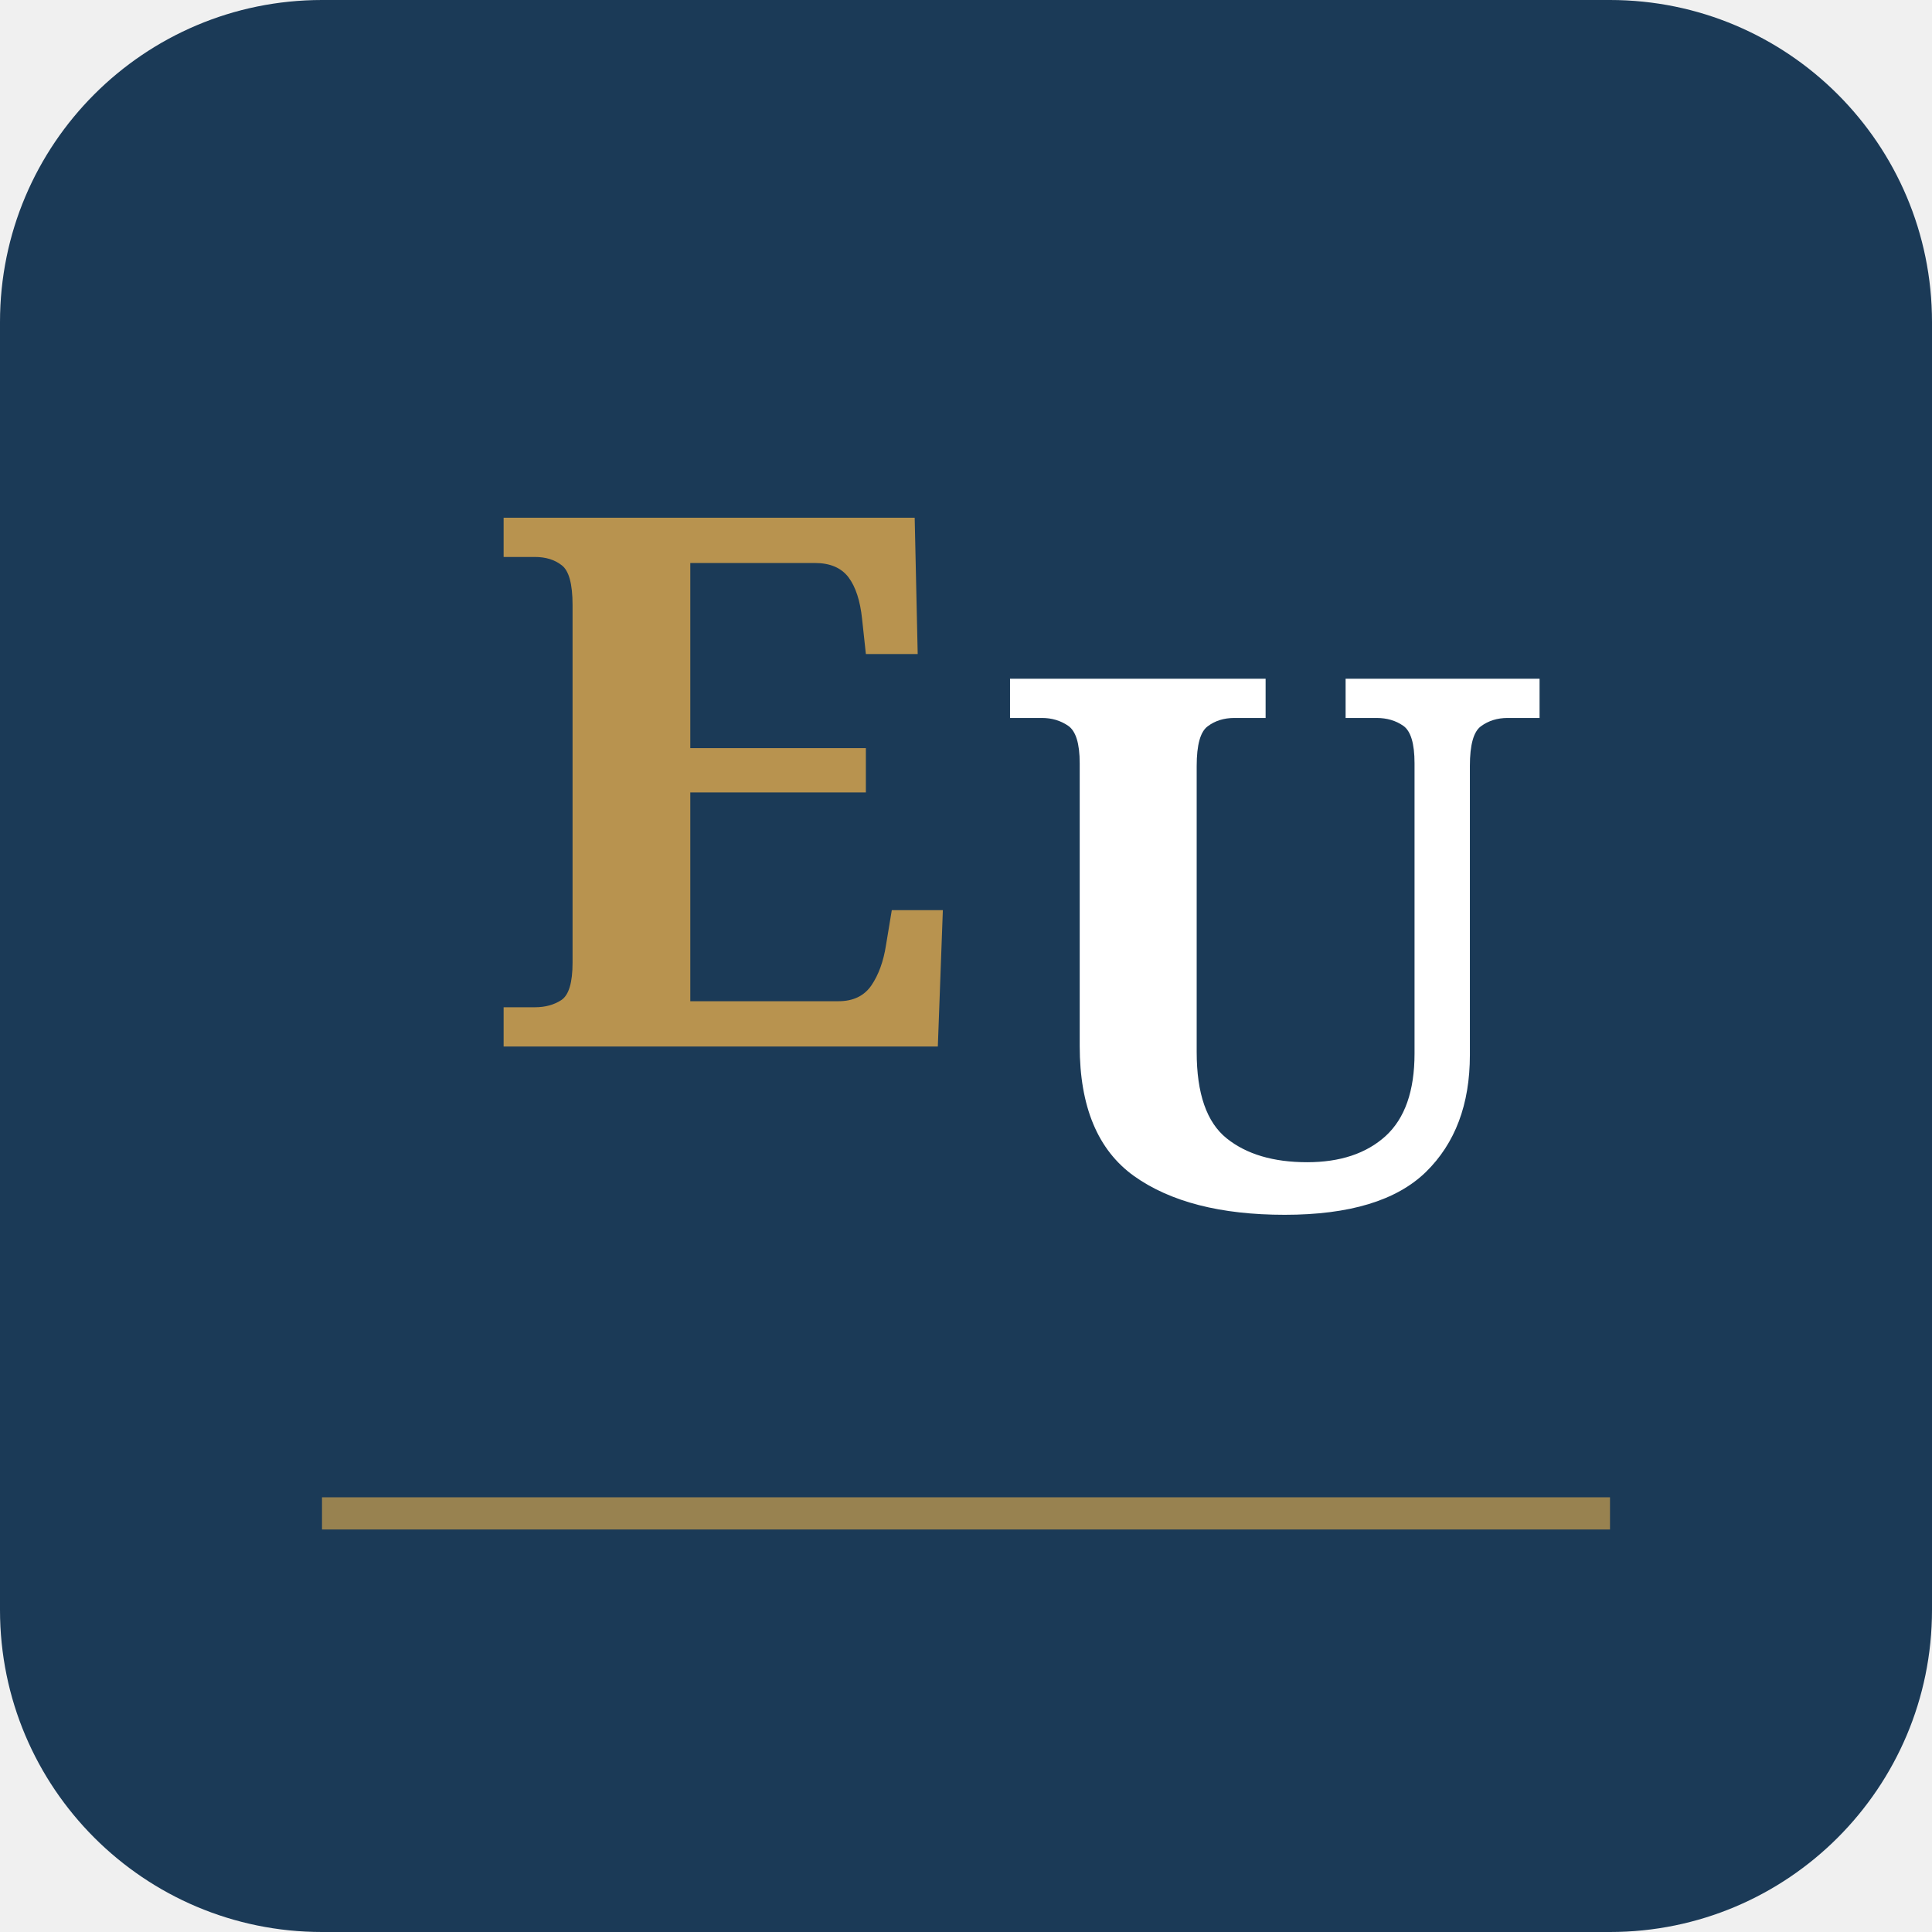
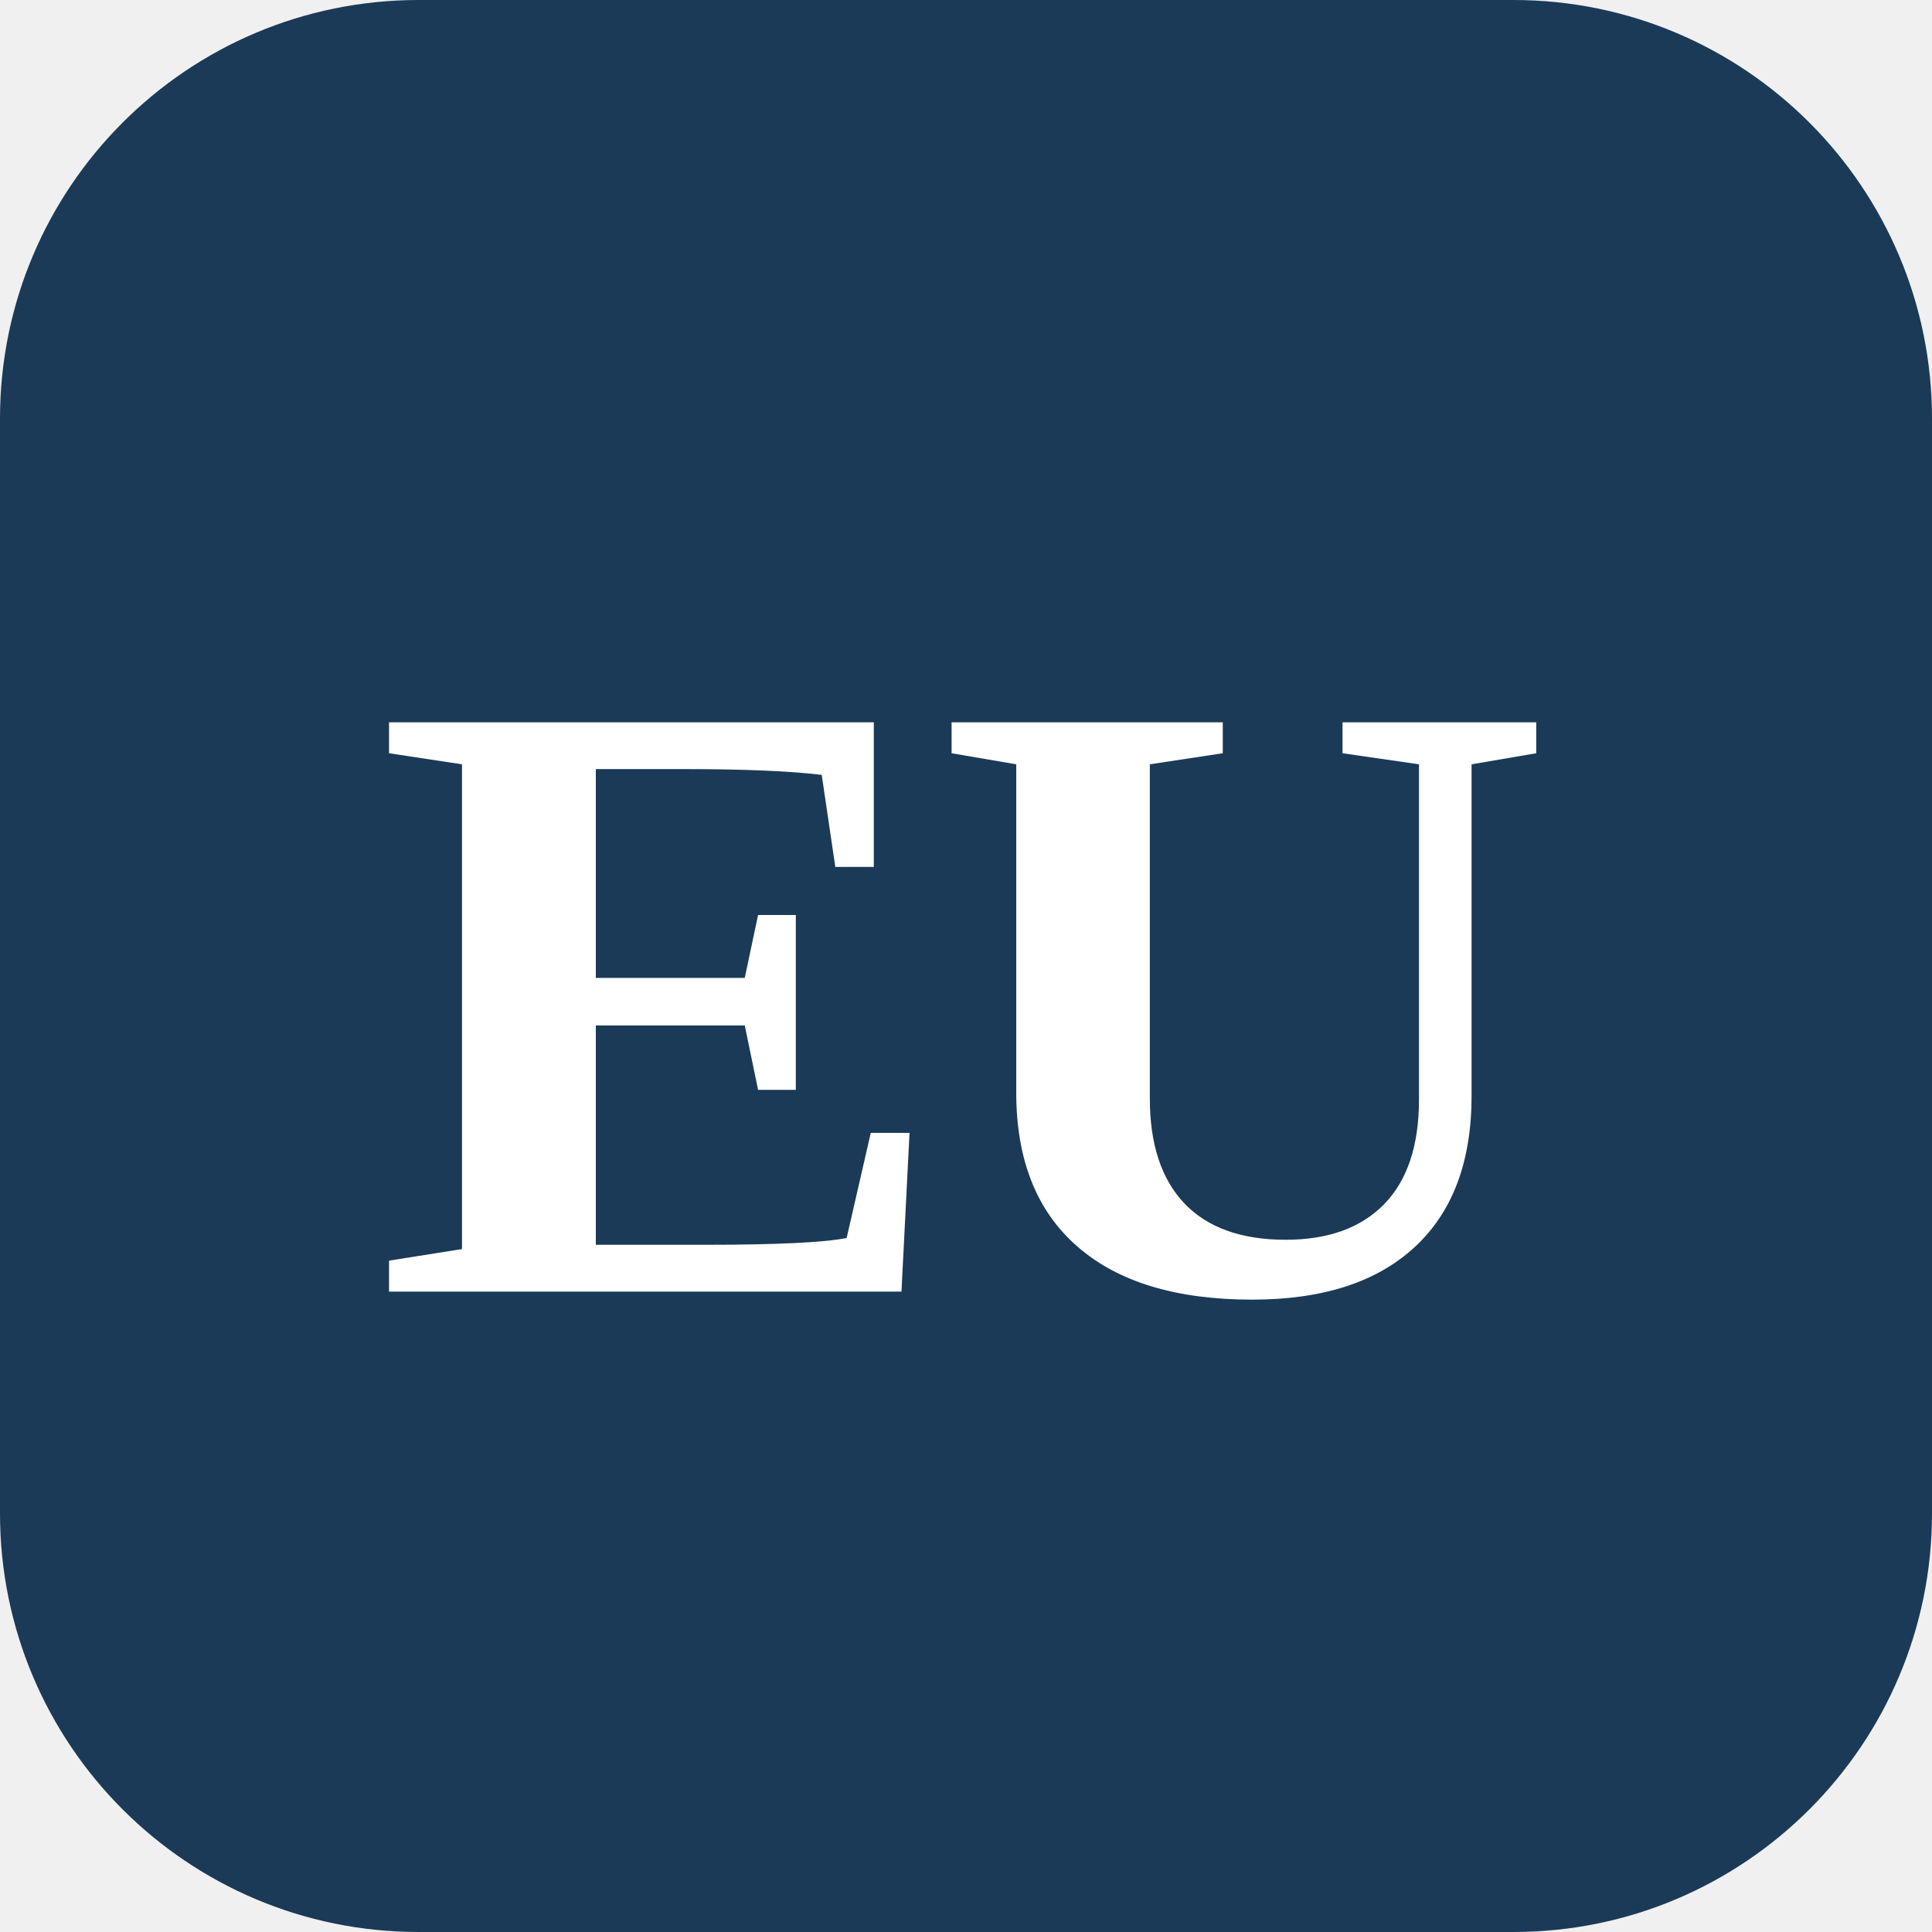
<svg xmlns="http://www.w3.org/2000/svg" viewBox="0 0 120 120" fill="none">
-   <rect width="120" height="120" rx="20" fill="#1B3A57" />
-   <g transform="translate(60, 15)">
-     <text x="-30" y="50" fill="#B8934F" font-family="'Playfair Display', Georgia, serif" font-weight="700" font-size="46">E</text>
-     <text x="2" y="60" fill="#FFFFFF" font-family="'Playfair Display', Georgia, serif" font-weight="700" font-size="46">U</text>
-   </g>
-   <line x1="20" y1="94" x2="100" y2="94" stroke="#B8934F" stroke-width="2" opacity="0.8" />
+   <rect width="120" height="120" rx="26" fill="#1B3A57" />
+   <text x="60" y="62" fill="#FFFFFF" font-family="'Playfair Display', Georgia, 'Times New Roman', serif" font-weight="800" font-size="54" letter-spacing="-1.5" text-anchor="middle" dominant-baseline="central">EU</text>
</svg>
